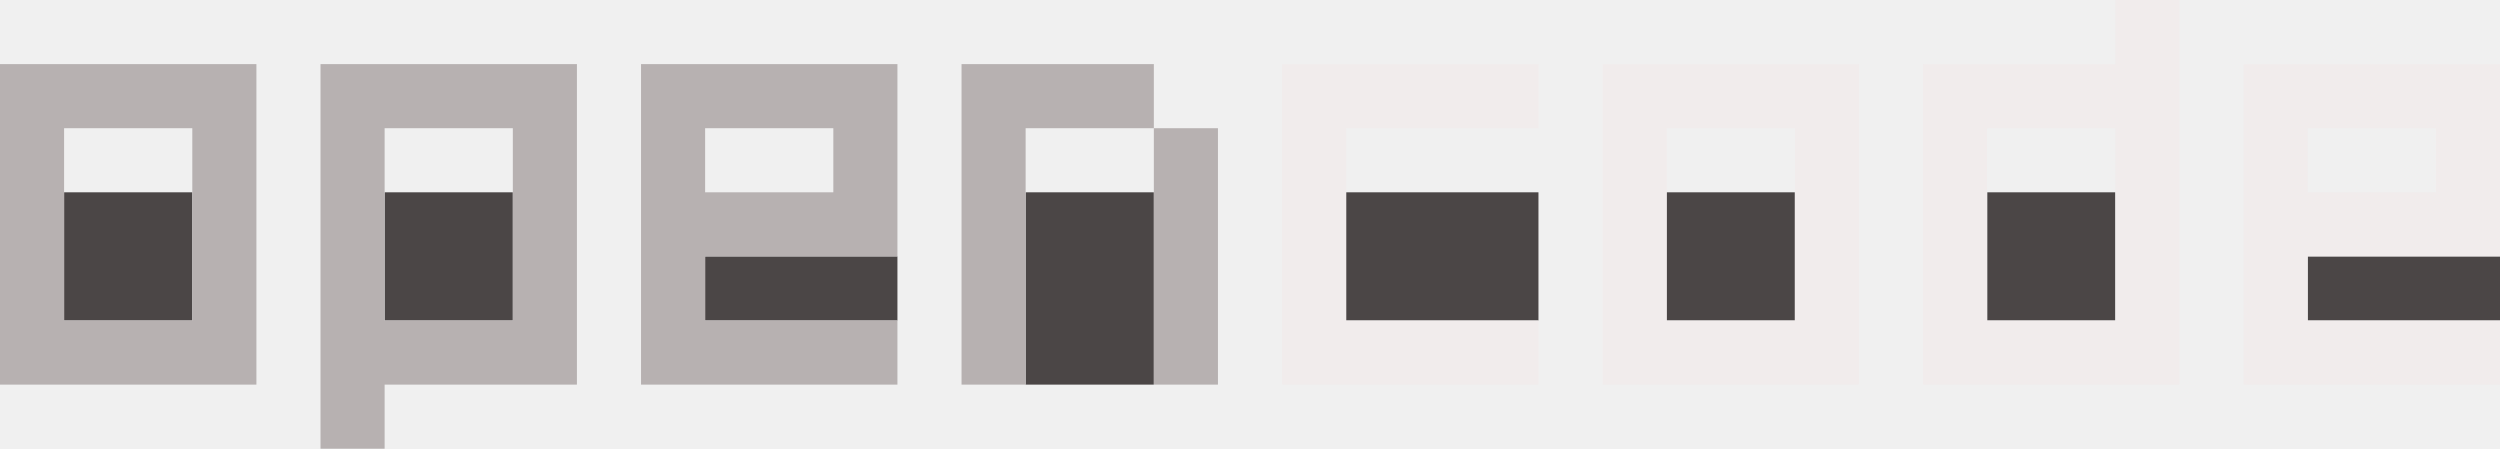
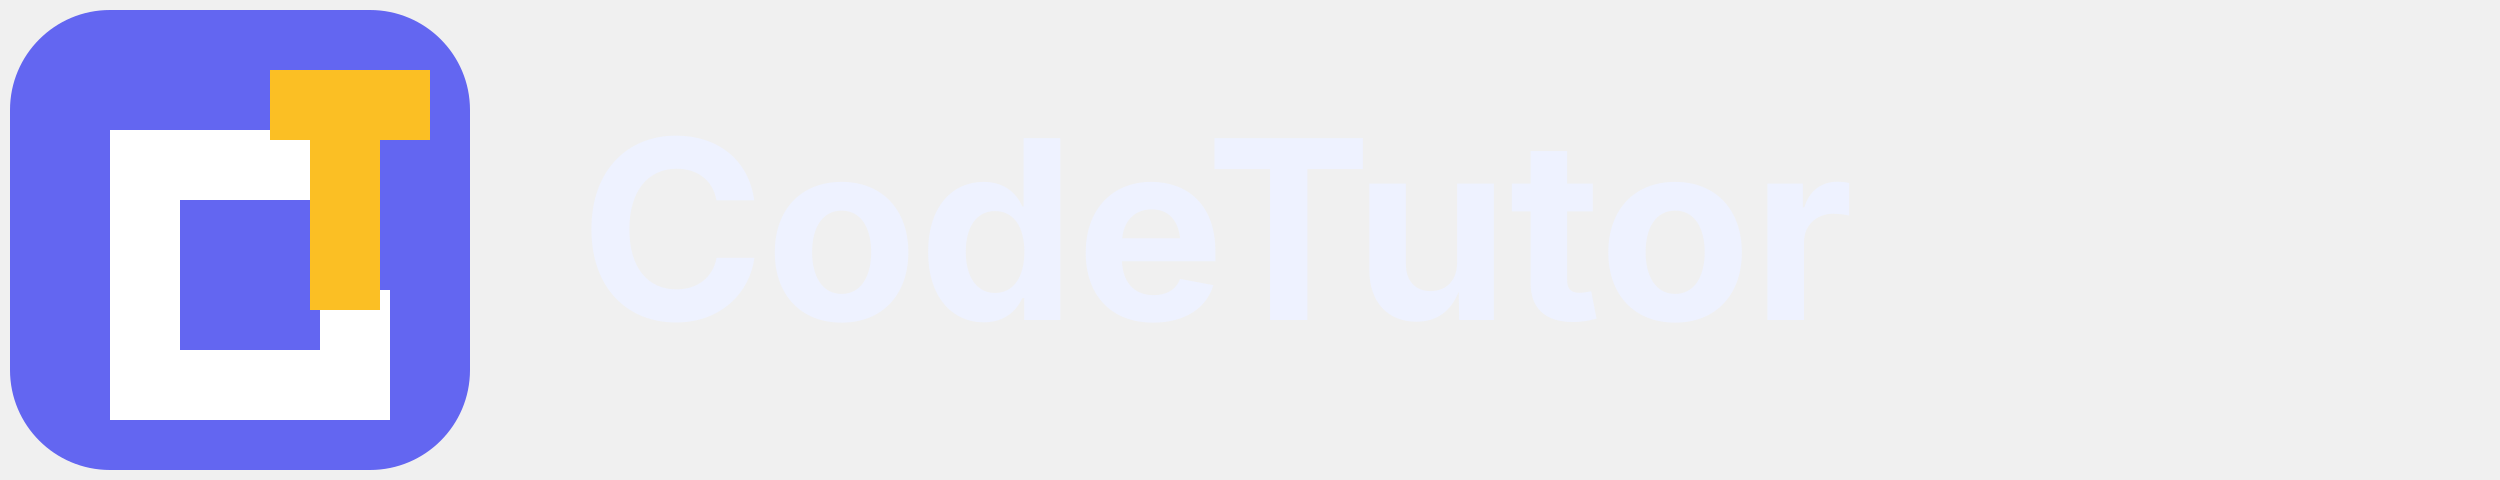
- <svg xmlns="http://www.w3.org/2000/svg" width="234" height="42" viewBox="0 0 234 42" fill="none">
-   <path d="M18 30H6V18H18V30Z" fill="#4B4646" />
-   <path d="M18 12H6V30H18V12ZM24 36H0V6H24V36Z" fill="#B7B1B1" />
-   <path d="M48 30H36V18H48V30Z" fill="#4B4646" />
-   <path d="M36 30H48V12H36V30ZM54 36H36V42H30V6H54V36Z" fill="#B7B1B1" />
-   <path d="M84 24V30H66V24H84Z" fill="#4B4646" />
-   <path d="M84 24H66V30H84V36H60V6H84V24ZM66 18H78V12H66V18Z" fill="#B7B1B1" />
-   <path d="M108 36H96V18H108V36Z" fill="#4B4646" />
-   <path d="M108 12H96V36H90V6H108V12ZM114 36H108V12H114V36Z" fill="#B7B1B1" />
-   <path d="M144 30H126V18H144V30Z" fill="#4B4646" />
-   <path d="M144 12H126V30H144V36H120V6H144V12Z" fill="#F1ECEC" />
-   <path d="M168 30H156V18H168V30Z" fill="#4B4646" />
-   <path d="M168 12H156V30H168V12ZM174 36H150V6H174V36Z" fill="#F1ECEC" />
-   <path d="M198 30H186V18H198V30Z" fill="#4B4646" />
-   <path d="M198 12H186V30H198V12ZM204 36H180V6H198V0H204V36Z" fill="#F1ECEC" />
-   <path d="M234 24V30H216V24H234Z" fill="#4B4646" />
-   <path d="M216 12V18H228V12H216ZM234 24H216V30H234V36H210V6H234V24Z" fill="#F1ECEC" />
+ <svg xmlns="http://www.w3.org/2000/svg" width="250" height="48" viewBox="0 0 250 48" role="img" aria-label="CodeTutor">
+   <rect x="1" y="1" width="46" height="46" rx="10" fill="#6366f1" />
+   <path d="M11 13h21v7H18v15h14v-6h7v13H11z" fill="#fff" />
+   <path d="M27 7h16v7h-5v17h-7V14h-4z" fill="#fbbf24" />
+   <text x="58" y="32" fill="#eef2ff" font-family="Inter,system-ui,sans-serif" font-size="25" font-weight="750">CodeTutor</text>
</svg>
